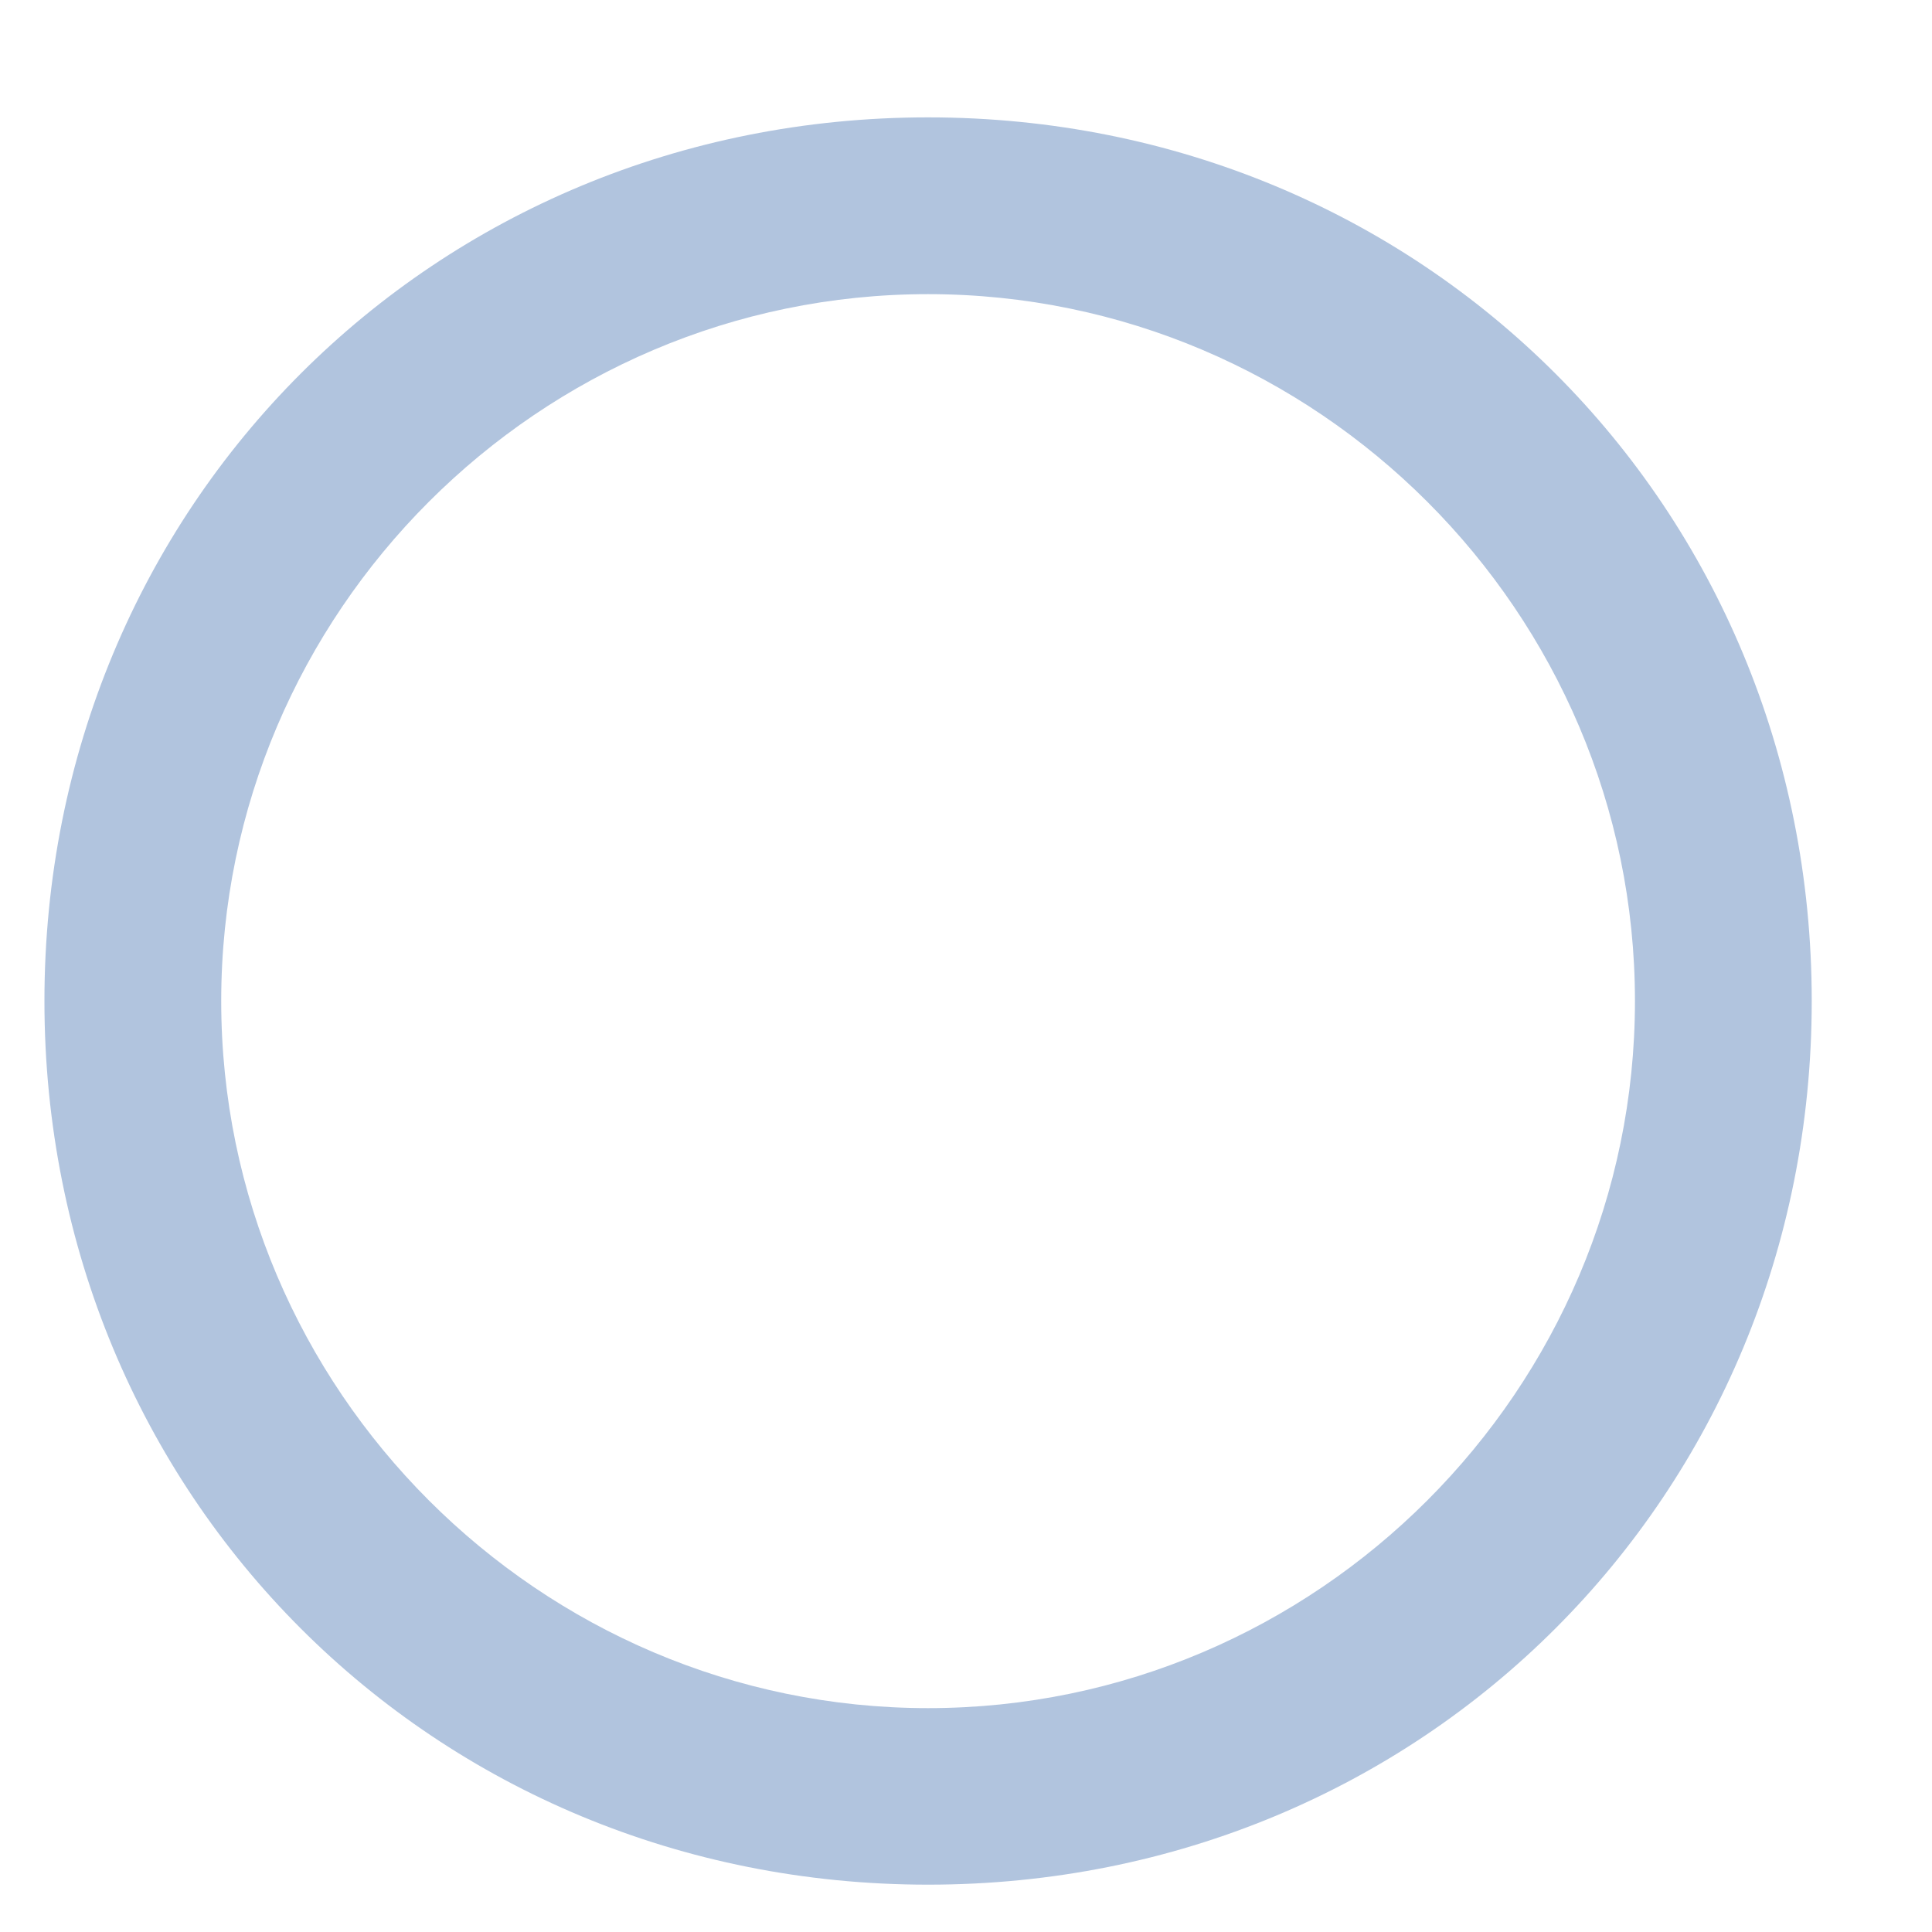
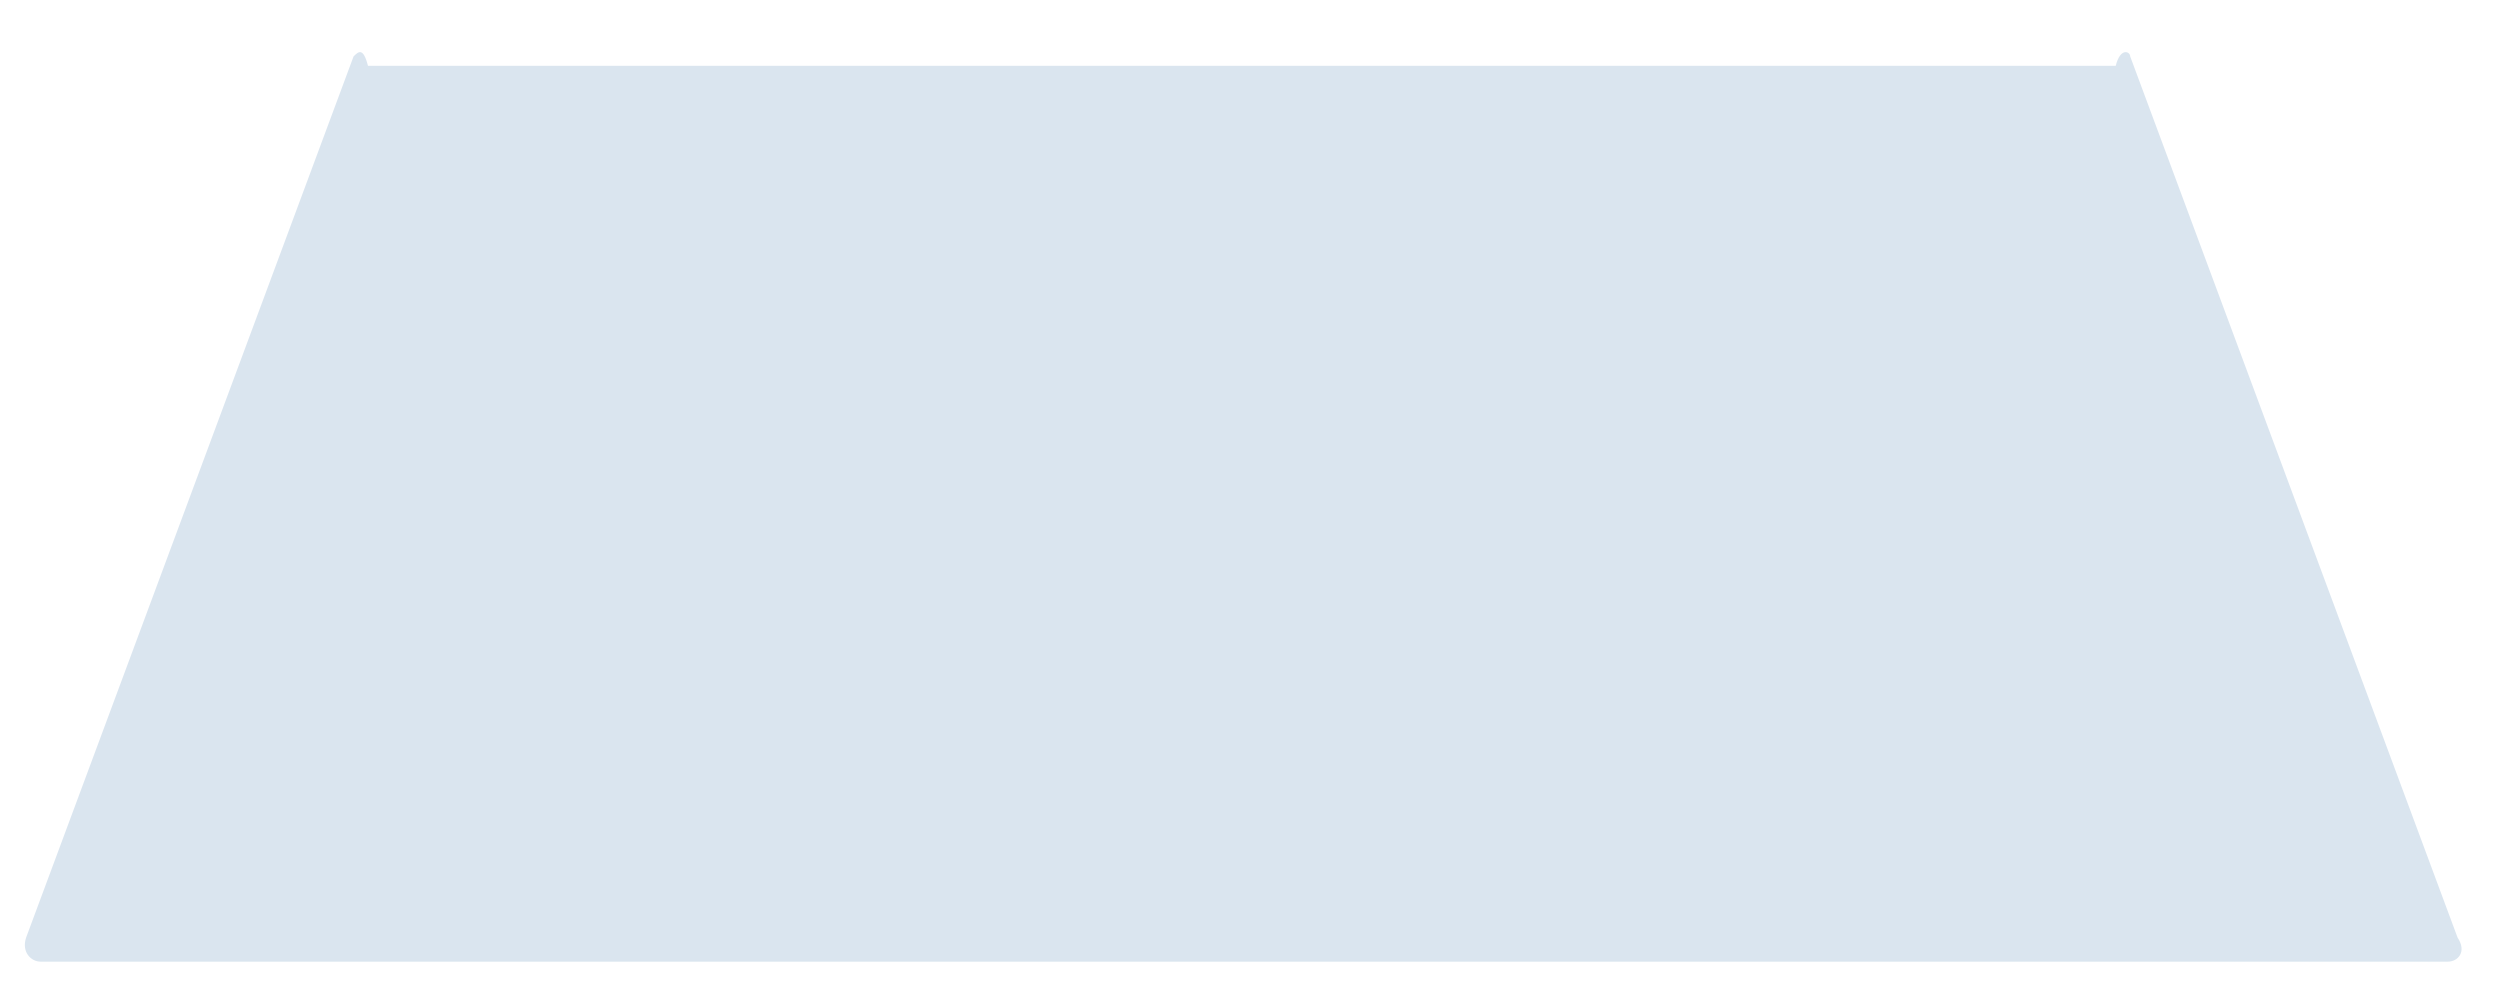
- <svg xmlns="http://www.w3.org/2000/svg" version="1.1" width="8px" height="8px">
-   <g transform="matrix(1 0 0 1 -196 -127 )">
-     <path d="M 0.916 4.145  C 0.916 2.535  2.233 1.218  3.843 1.218  C 5.453 1.218  6.77 2.535  6.77 4.145  C 6.77 5.755  5.453 7.073  3.843 7.073  C 2.233 7.073  0.916 5.755  0.916 4.145  Z M 7.502 4.145  C 7.502 2.096  5.892 0.486  3.843 0.486  C 1.794 0.486  0.184 2.096  0.184 4.145  C 0.184 6.194  1.794 7.804  3.843 7.804  C 5.892 7.804  7.502 6.194  7.502 4.145  Z " fill-rule="nonzero" fill="#b1c4de" stroke="none" transform="matrix(1 0 0 1 196 127 )" />
+ <svg xmlns="http://www.w3.org/2000/svg" version="1.1" width="38px" height="15px">
+   <g transform="matrix(1 0 0 1 -163 -163 )">
+     <path d="M 37.355 14.251  C 37.502 14.471  37.355 14.617  37.209 14.617  L 0.617 14.617  C 0.471 14.617  0.324 14.471  0.397 14.251  L 5.374 0.858  C 5.447 0.785  5.52 0.712  5.593 1  L 32.159 1  C 32.232 0.712  32.379 0.785  32.379 0.858  L 37.355 14.251  Z " fill-rule="nonzero" fill="#dae5ef" stroke="none" transform="matrix(1 0 0 1 163 163 )" />
  </g>
</svg>
